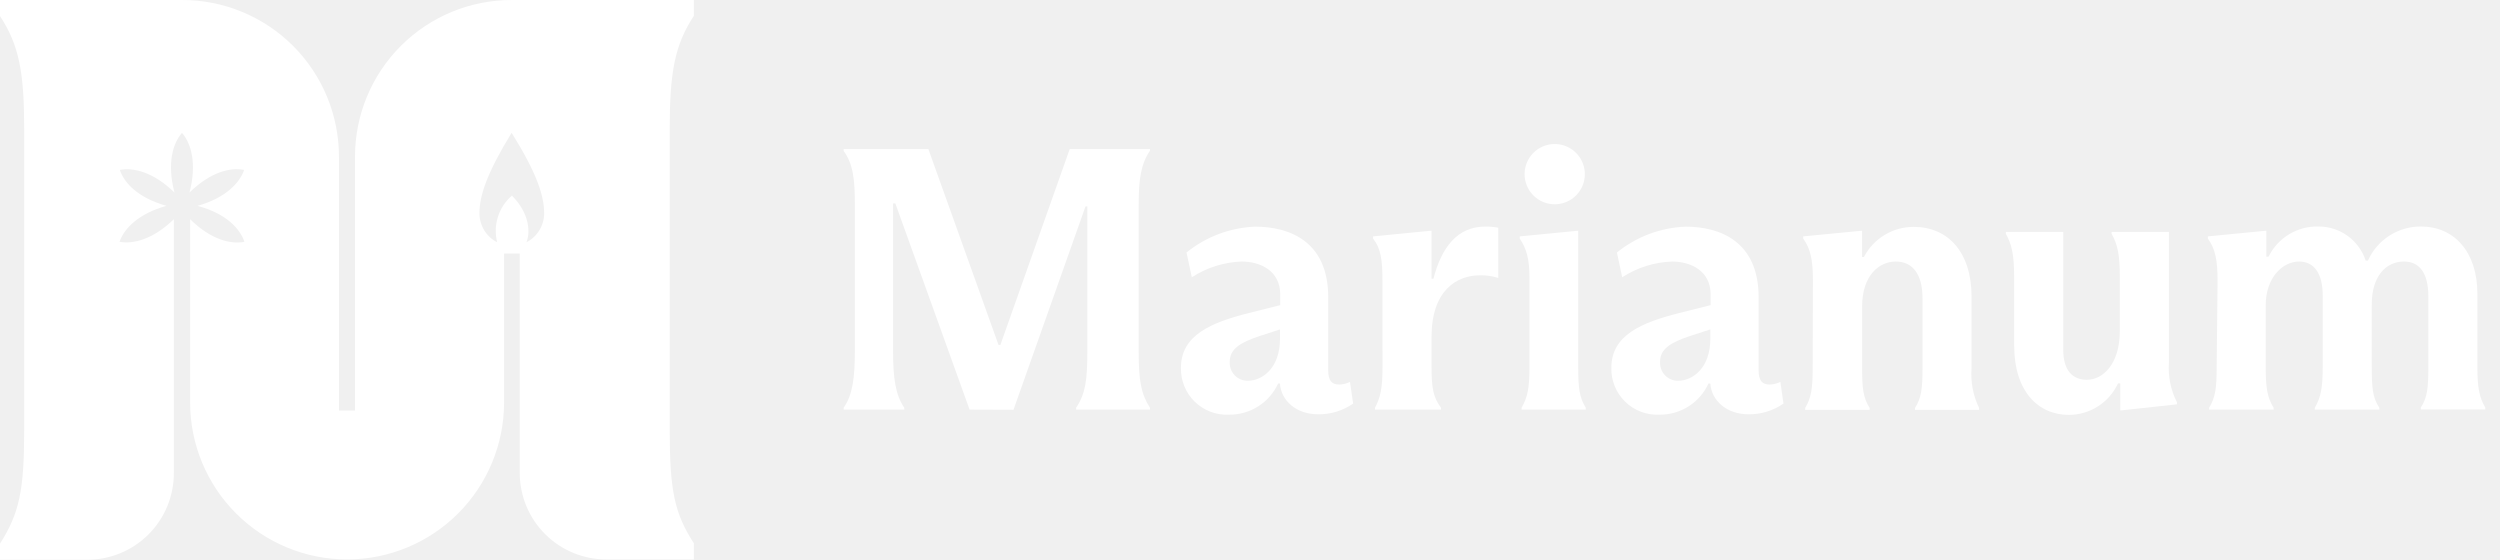
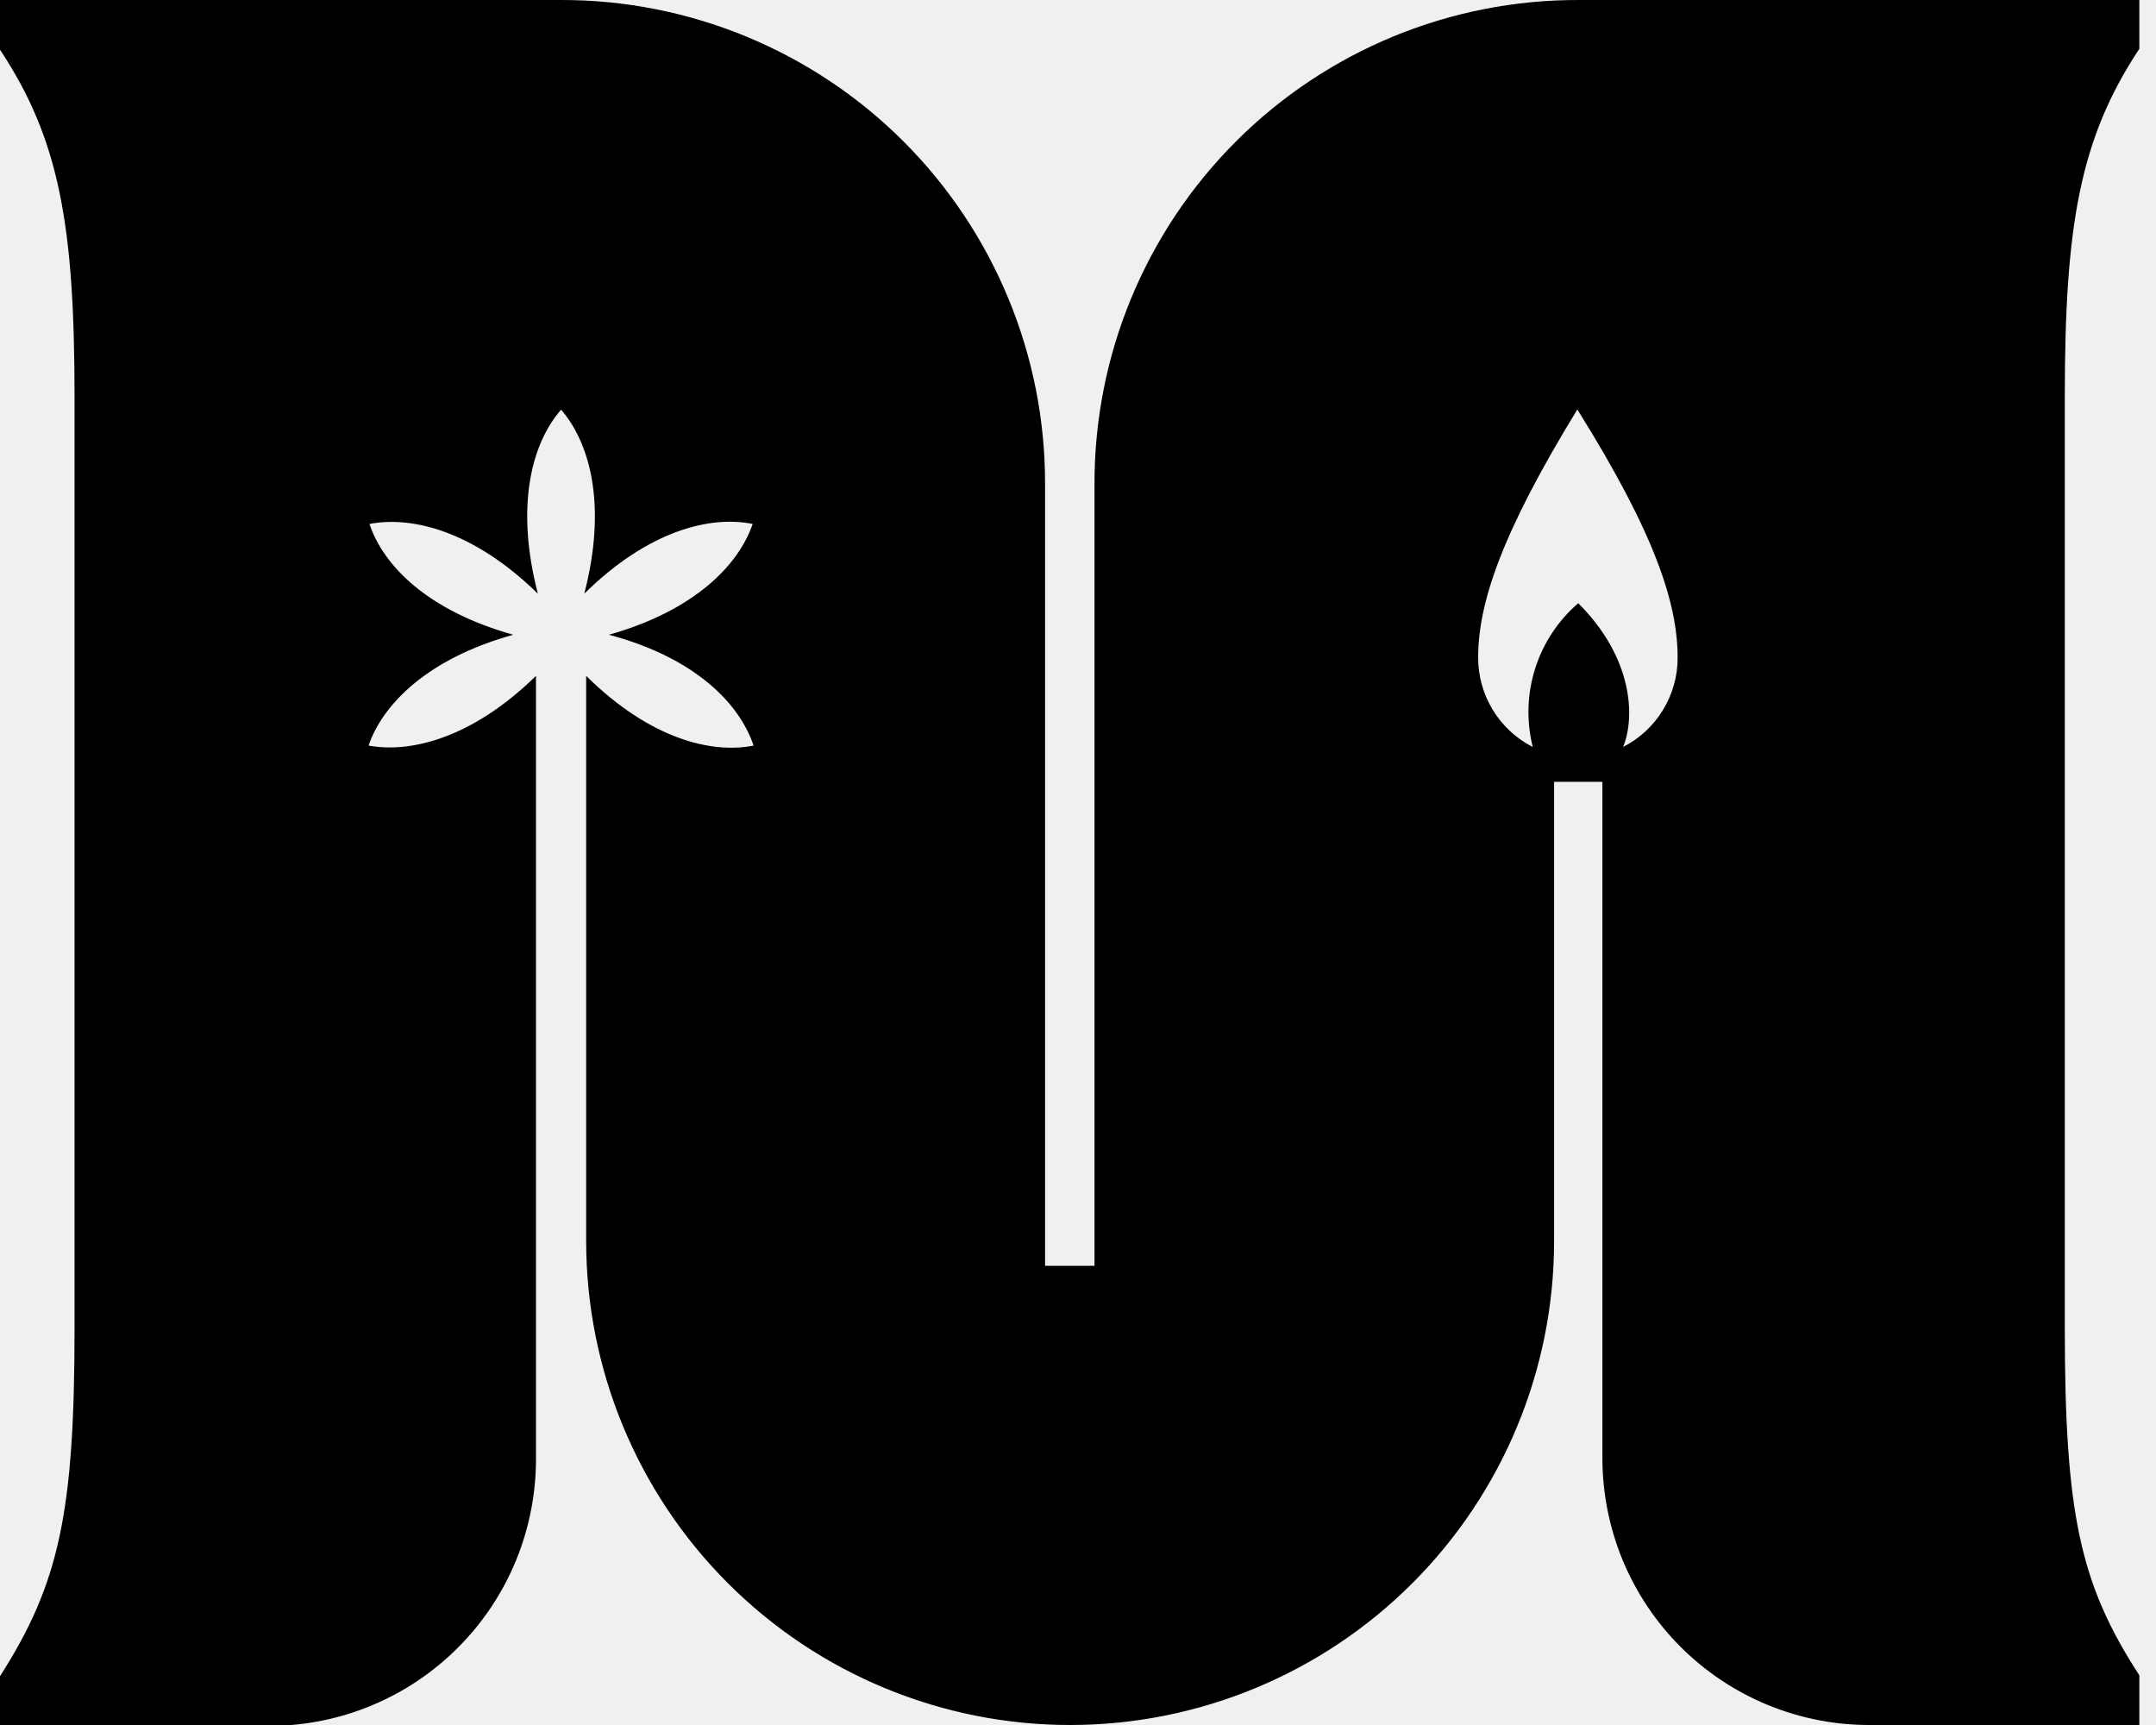
- <svg xmlns="http://www.w3.org/2000/svg" viewBox="0 0 143 32" fill="none">
-   <g clip-path="url(#clip0_5925_15543)">
-     <path d="M55.46 23.43L51.212 11.633H51.083V20.044C51.083 21.608 51.212 22.573 51.725 23.323V23.43H48.256V23.323C48.773 22.594 48.898 21.599 48.898 20.044V11.698C48.898 10.349 48.816 9.384 48.256 8.635V8.527H53.103L57.115 19.729H57.222L61.187 8.527H65.779V8.617C65.262 9.389 65.133 10.224 65.133 11.702V20.147C65.133 21.737 65.262 22.53 65.779 23.323V23.43H61.553V23.323C62.091 22.53 62.195 21.715 62.195 20.147V11.806H62.091L57.972 23.439L55.46 23.43Z" fill="white" />
-     <path d="M73.216 19.389V18.842L72.04 19.225C70.945 19.591 70.342 19.958 70.342 20.686C70.332 20.827 70.351 20.968 70.398 21.101C70.446 21.234 70.52 21.356 70.617 21.459C70.714 21.562 70.831 21.643 70.961 21.699C71.091 21.754 71.231 21.782 71.372 21.78C72.191 21.78 73.216 21.069 73.216 19.376V19.389ZM77.4 23.086C76.813 23.492 76.114 23.706 75.4 23.698C74.134 23.698 73.276 22.905 73.212 21.94H73.108C72.862 22.477 72.465 22.93 71.965 23.246C71.466 23.562 70.886 23.726 70.295 23.719C69.935 23.736 69.575 23.679 69.239 23.551C68.902 23.423 68.595 23.227 68.337 22.975C68.08 22.723 67.877 22.421 67.741 22.087C67.606 21.753 67.541 21.395 67.55 21.035C67.55 19.174 69.274 18.45 71.428 17.907L73.229 17.454V16.847C73.229 15.473 72.074 14.96 71.023 14.96C70.008 14.996 69.022 15.307 68.171 15.86L67.869 14.443C68.984 13.54 70.361 13.021 71.794 12.965C73.724 12.965 75.974 13.779 75.974 16.998V21.177C75.974 21.759 76.167 21.996 76.598 21.996C76.814 21.992 77.025 21.94 77.219 21.845L77.4 23.086Z" fill="white" />
-     <path d="M79.076 16.054C79.076 14.895 78.99 14.21 78.541 13.65V13.521L81.799 13.202H81.885V15.942H81.993C82.462 14.12 83.384 12.96 84.953 12.96C85.204 12.959 85.455 12.98 85.702 13.025V15.899C85.363 15.79 85.007 15.739 84.651 15.748C83.324 15.748 81.885 16.61 81.885 19.264V20.988C81.885 22.164 81.971 22.711 82.424 23.323V23.43H78.649V23.323C78.968 22.724 79.08 22.185 79.08 20.988L79.076 16.054Z" fill="white" />
-     <path d="M87.206 9.962C87.206 9.621 87.307 9.288 87.497 9.004C87.686 8.721 87.955 8.5 88.27 8.369C88.585 8.239 88.931 8.205 89.266 8.271C89.6 8.338 89.907 8.502 90.148 8.743C90.389 8.984 90.553 9.291 90.62 9.626C90.686 9.96 90.652 10.306 90.522 10.621C90.391 10.936 90.171 11.205 89.887 11.395C89.604 11.584 89.27 11.685 88.93 11.685C88.472 11.685 88.034 11.504 87.711 11.18C87.388 10.857 87.206 10.419 87.206 9.962ZM90.274 20.944C90.274 22.207 90.339 22.724 90.705 23.323V23.43H87.034V23.323C87.379 22.724 87.486 22.207 87.486 20.944V15.903C87.486 14.809 87.314 14.21 86.93 13.65V13.521L90.209 13.202H90.274V20.944Z" fill="white" />
-     <path d="M97.831 19.389V18.842L96.65 19.225C95.561 19.591 94.957 19.958 94.957 20.686C94.947 20.827 94.966 20.968 95.014 21.101C95.061 21.234 95.135 21.356 95.232 21.459C95.329 21.562 95.446 21.643 95.576 21.699C95.706 21.754 95.846 21.782 95.987 21.78C96.801 21.78 97.831 21.069 97.831 19.376V19.389ZM102.015 23.086C101.429 23.491 100.732 23.705 100.02 23.698C98.753 23.698 97.896 22.905 97.831 21.94H97.723C97.478 22.477 97.082 22.931 96.583 23.247C96.084 23.562 95.504 23.727 94.914 23.719C94.554 23.736 94.195 23.679 93.858 23.551C93.521 23.423 93.214 23.227 92.957 22.975C92.699 22.723 92.496 22.421 92.361 22.087C92.225 21.753 92.16 21.395 92.17 21.035C92.17 19.174 93.893 18.45 96.047 17.907L97.848 17.454V16.847C97.848 15.473 96.689 14.96 95.642 14.96C94.627 14.996 93.642 15.307 92.79 15.86L92.488 14.443C93.603 13.54 94.98 13.021 96.414 12.965C98.344 12.965 100.593 13.779 100.593 16.998V21.177C100.593 21.759 100.787 21.996 101.218 21.996C101.433 21.991 101.645 21.94 101.838 21.845L102.015 23.086Z" fill="white" />
-     <path d="M103.699 16.032C103.699 14.852 103.553 14.21 103.144 13.65V13.521L106.444 13.202H106.509V14.701H106.616C106.887 14.179 107.297 13.742 107.8 13.438C108.303 13.134 108.881 12.975 109.469 12.978C111.399 12.978 112.773 14.395 112.773 16.967V21.061C112.712 21.844 112.861 22.629 113.204 23.335V23.443H109.538V23.335C109.904 22.758 109.968 22.22 109.968 21.061V17.062C109.968 15.666 109.387 14.96 108.443 14.96C107.5 14.96 106.513 15.731 106.513 17.545V21.061C106.513 22.22 106.578 22.758 106.944 23.335V23.443H103.256V23.335C103.6 22.758 103.686 22.22 103.686 21.061L103.699 16.032Z" fill="white" />
-     <path d="M115.208 19.785V15.817C115.208 14.524 115.057 13.951 114.734 13.374V13.266H118.017V20C118.017 21.241 118.594 21.724 119.366 21.724C120.288 21.724 121.253 20.823 121.253 18.936V15.817C121.253 14.572 121.124 13.973 120.783 13.374V13.266H124.062V20.75C124.007 21.529 124.165 22.308 124.519 23.004V23.128L121.343 23.473H121.279V21.931H121.149C120.901 22.467 120.505 22.922 120.008 23.241C119.51 23.56 118.931 23.73 118.34 23.732C116.582 23.732 115.212 22.379 115.212 19.785" fill="white" />
-     <path d="M126.845 16.076C126.845 14.873 126.716 14.232 126.29 13.65V13.521L129.568 13.202H129.633V14.68H129.762C130.023 14.15 130.431 13.706 130.936 13.4C131.442 13.095 132.024 12.941 132.615 12.956C133.214 12.953 133.798 13.141 134.284 13.492C134.769 13.842 135.131 14.338 135.316 14.908H135.445C135.707 14.321 136.135 13.823 136.677 13.477C137.218 13.13 137.849 12.949 138.492 12.956C140.357 12.956 141.706 14.391 141.706 16.795V20.957C141.706 22.177 141.813 22.715 142.158 23.314V23.422H138.47V23.314C138.853 22.715 138.901 22.177 138.901 20.957V16.954C138.901 15.58 138.367 14.96 137.509 14.96C136.458 14.96 135.665 15.821 135.665 17.403V20.966C135.665 22.185 135.708 22.724 136.096 23.323V23.43H132.408V23.323C132.752 22.724 132.86 22.185 132.86 20.966V16.911C132.86 15.666 132.386 14.96 131.507 14.96C130.564 14.96 129.599 15.882 129.599 17.467V20.966C129.599 22.185 129.685 22.724 130.051 23.323V23.43H126.363V23.323C126.725 22.724 126.794 22.185 126.794 20.966L126.845 16.076Z" fill="white" />
-     <path d="M30.113 13.857C30.341 13.305 30.298 12.202 29.281 11.19C28.907 11.512 28.63 11.932 28.481 12.403C28.332 12.874 28.317 13.377 28.437 13.857C28.132 13.701 27.876 13.464 27.697 13.172C27.519 12.88 27.424 12.544 27.424 12.202C27.424 11.19 27.855 9.897 29.264 7.596C30.712 9.91 31.125 11.202 31.125 12.202C31.125 12.544 31.031 12.88 30.852 13.172C30.674 13.464 30.418 13.701 30.113 13.857ZM39.691 0.931V6.64246e-05H29.299C28.117 -0.004 26.947 0.225 25.855 0.674C24.763 1.124 23.77 1.785 22.935 2.619C22.099 3.454 21.436 4.445 20.985 5.537C20.534 6.628 20.304 7.798 20.306 8.979V23.482H19.389V8.979C19.391 7.799 19.16 6.63 18.709 5.539C18.259 4.449 17.597 3.458 16.762 2.623C15.928 1.789 14.936 1.128 13.845 0.678C12.755 0.228 11.585 -0.003 10.405 6.64246e-05H0V0.922C1.103 2.585 1.383 4.188 1.383 7.368V24.632C1.383 28.041 1.103 29.372 0 31.095V32.017H4.972C5.627 32.02 6.277 31.893 6.882 31.643C7.488 31.393 8.038 31.025 8.5 30.561C8.963 30.097 9.329 29.546 9.577 28.939C9.824 28.333 9.949 27.683 9.944 27.028V12.538C8.755 13.701 7.609 13.973 6.838 13.831C7.092 13.085 7.906 12.224 9.522 11.775C7.915 11.323 7.109 10.483 6.855 9.72C7.631 9.569 8.781 9.841 9.979 11.013C9.548 9.354 9.88 8.204 10.41 7.6C10.935 8.204 11.271 9.354 10.84 11.013C12.038 9.832 13.189 9.561 13.964 9.72C13.71 10.466 12.904 11.323 11.297 11.775C12.917 12.206 13.727 13.068 13.981 13.831C13.21 13.986 12.064 13.714 10.875 12.538V23.021C10.875 25.402 11.821 27.686 13.505 29.37C15.189 31.054 17.473 32 19.854 32C22.235 32 24.519 31.054 26.203 29.37C27.887 27.686 28.833 25.402 28.833 23.021V14.503H29.729V27.028C29.727 27.683 29.854 28.332 30.103 28.937C30.353 29.542 30.72 30.092 31.184 30.555C31.648 31.017 32.198 31.383 32.804 31.631C33.41 31.879 34.06 32.005 34.714 32H39.691V31.078C38.584 29.376 38.308 28.062 38.308 24.615V7.368C38.308 4.188 38.584 2.577 39.691 0.905" fill="white" />
-   </g>
-   <defs>
-     <clipPath id="clip0_5925_15543">
-       <rect width="142.158" height="32" fill="currentColor" />
-     </clipPath>
-   </defs>
+ <svg xmlns="http://www.w3.org/2000/svg" viewBox="0 0 40 32" fill="none">
+   <path d="M30.113 13.857C30.341 13.305 30.298 12.202 29.281 11.19C28.907 11.512 28.63 11.932 28.481 12.403C28.332 12.874 28.317 13.377 28.437 13.857C28.132 13.701 27.876 13.464 27.697 13.172C27.519 12.88 27.424 12.544 27.424 12.202C27.424 11.19 27.855 9.897 29.264 7.596C30.712 9.91 31.125 11.202 31.125 12.202C31.125 12.544 31.031 12.88 30.852 13.172C30.674 13.464 30.418 13.701 30.113 13.857ZM39.691 0.931V6.64246e-05H29.299C28.117 -0.004 26.947 0.225 25.855 0.674C24.763 1.124 23.77 1.785 22.935 2.619C22.099 3.454 21.436 4.445 20.985 5.537C20.534 6.628 20.304 7.798 20.306 8.979V23.482H19.389V8.979C19.391 7.799 19.16 6.63 18.709 5.539C18.259 4.449 17.597 3.458 16.762 2.623C15.928 1.789 14.936 1.128 13.845 0.678C12.755 0.228 11.585 -0.003 10.405 6.64246e-05H0V0.922C1.103 2.585 1.383 4.188 1.383 7.368V24.632C1.383 28.041 1.103 29.372 0 31.095V32.017H4.972C5.627 32.02 6.277 31.893 6.882 31.643C7.488 31.393 8.038 31.025 8.5 30.561C8.963 30.097 9.329 29.546 9.577 28.939C9.824 28.333 9.949 27.683 9.944 27.028V12.538C8.755 13.701 7.609 13.973 6.838 13.831C7.092 13.085 7.906 12.224 9.522 11.775C7.915 11.323 7.109 10.483 6.855 9.72C7.631 9.569 8.781 9.841 9.979 11.013C9.548 9.354 9.88 8.204 10.41 7.6C10.935 8.204 11.271 9.354 10.84 11.013C12.038 9.832 13.189 9.561 13.964 9.72C13.71 10.466 12.904 11.323 11.297 11.775C12.917 12.206 13.727 13.068 13.981 13.831C13.21 13.986 12.064 13.714 10.875 12.538V23.021C10.875 25.402 11.821 27.686 13.505 29.37C15.189 31.054 17.473 32 19.854 32C22.235 32 24.519 31.054 26.203 29.37C27.887 27.686 28.833 25.402 28.833 23.021V14.503H29.729V27.028C29.727 27.683 29.854 28.332 30.103 28.937C30.353 29.542 30.72 30.092 31.184 30.555C31.648 31.017 32.198 31.383 32.804 31.631C33.41 31.879 34.06 32.005 34.714 32H39.691V31.078C38.584 29.376 38.308 28.062 38.308 24.615V7.368C38.308 4.188 38.584 2.577 39.691 0.905" fill="currentColor" />
</svg>
